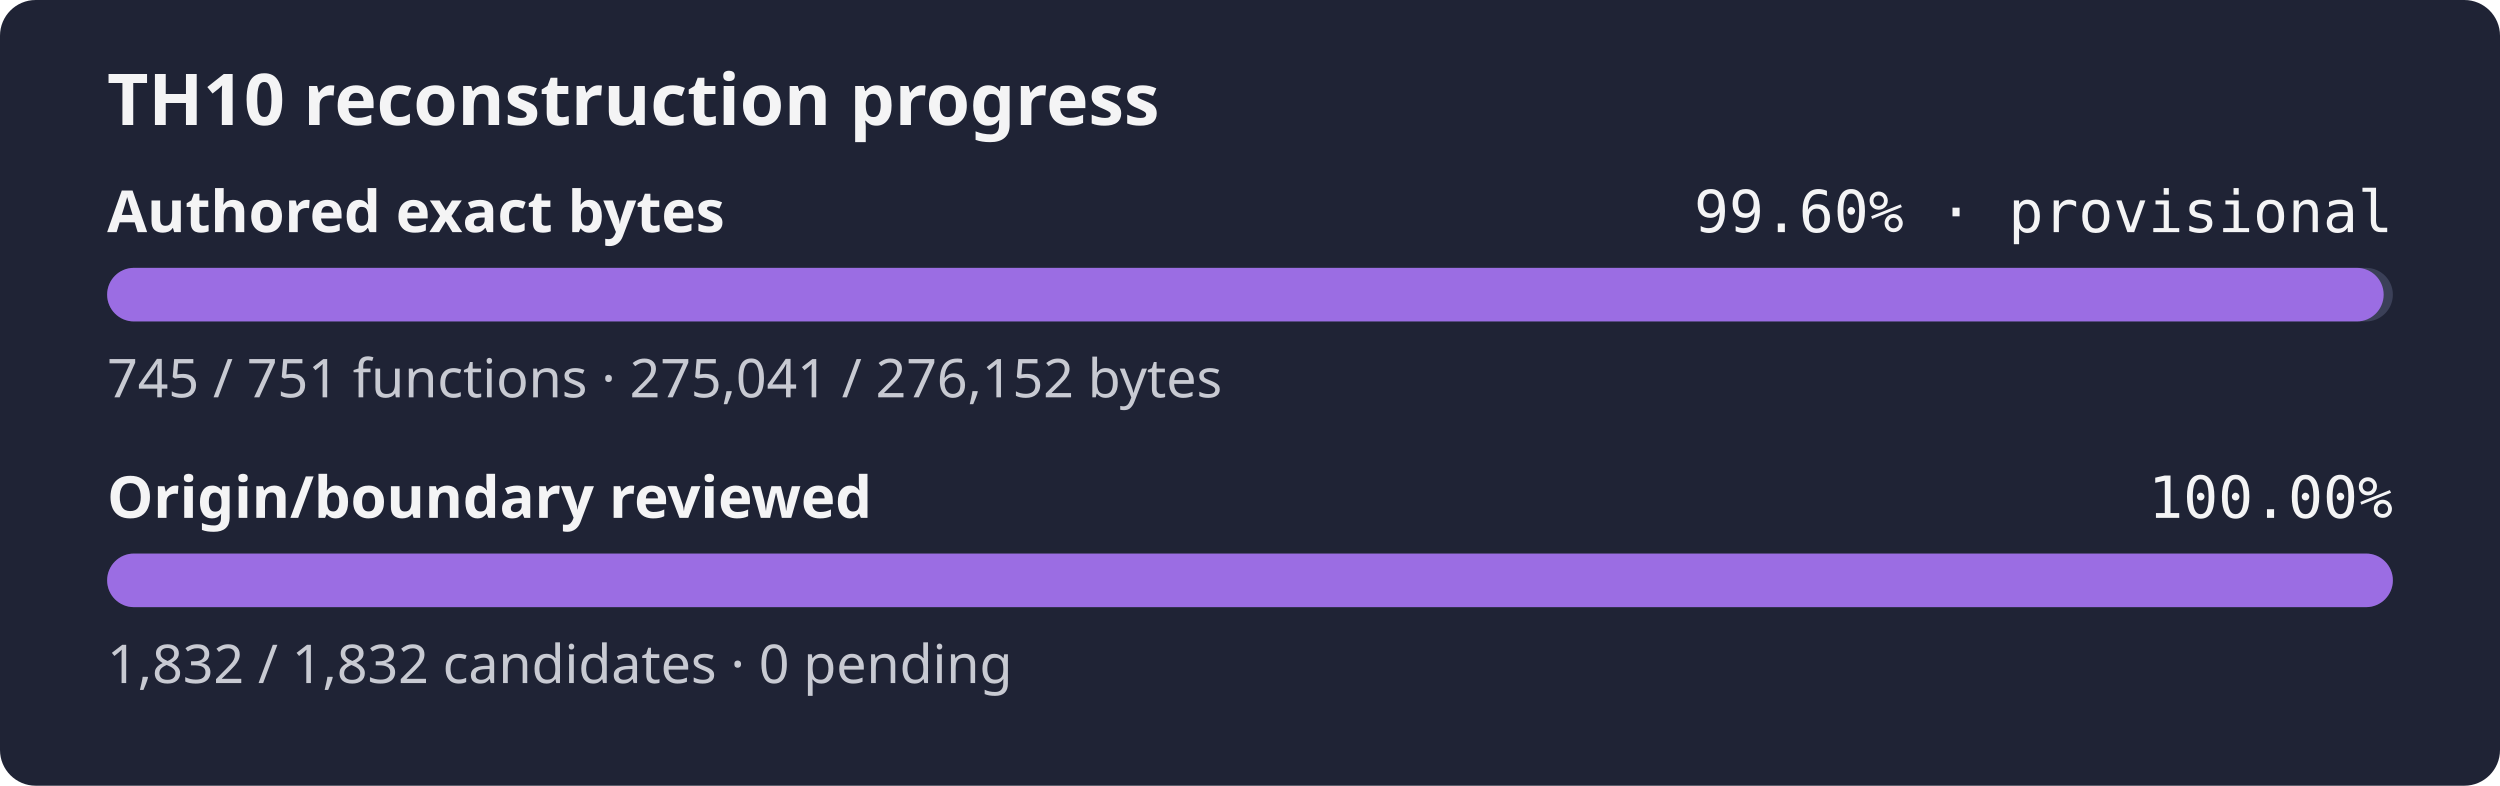
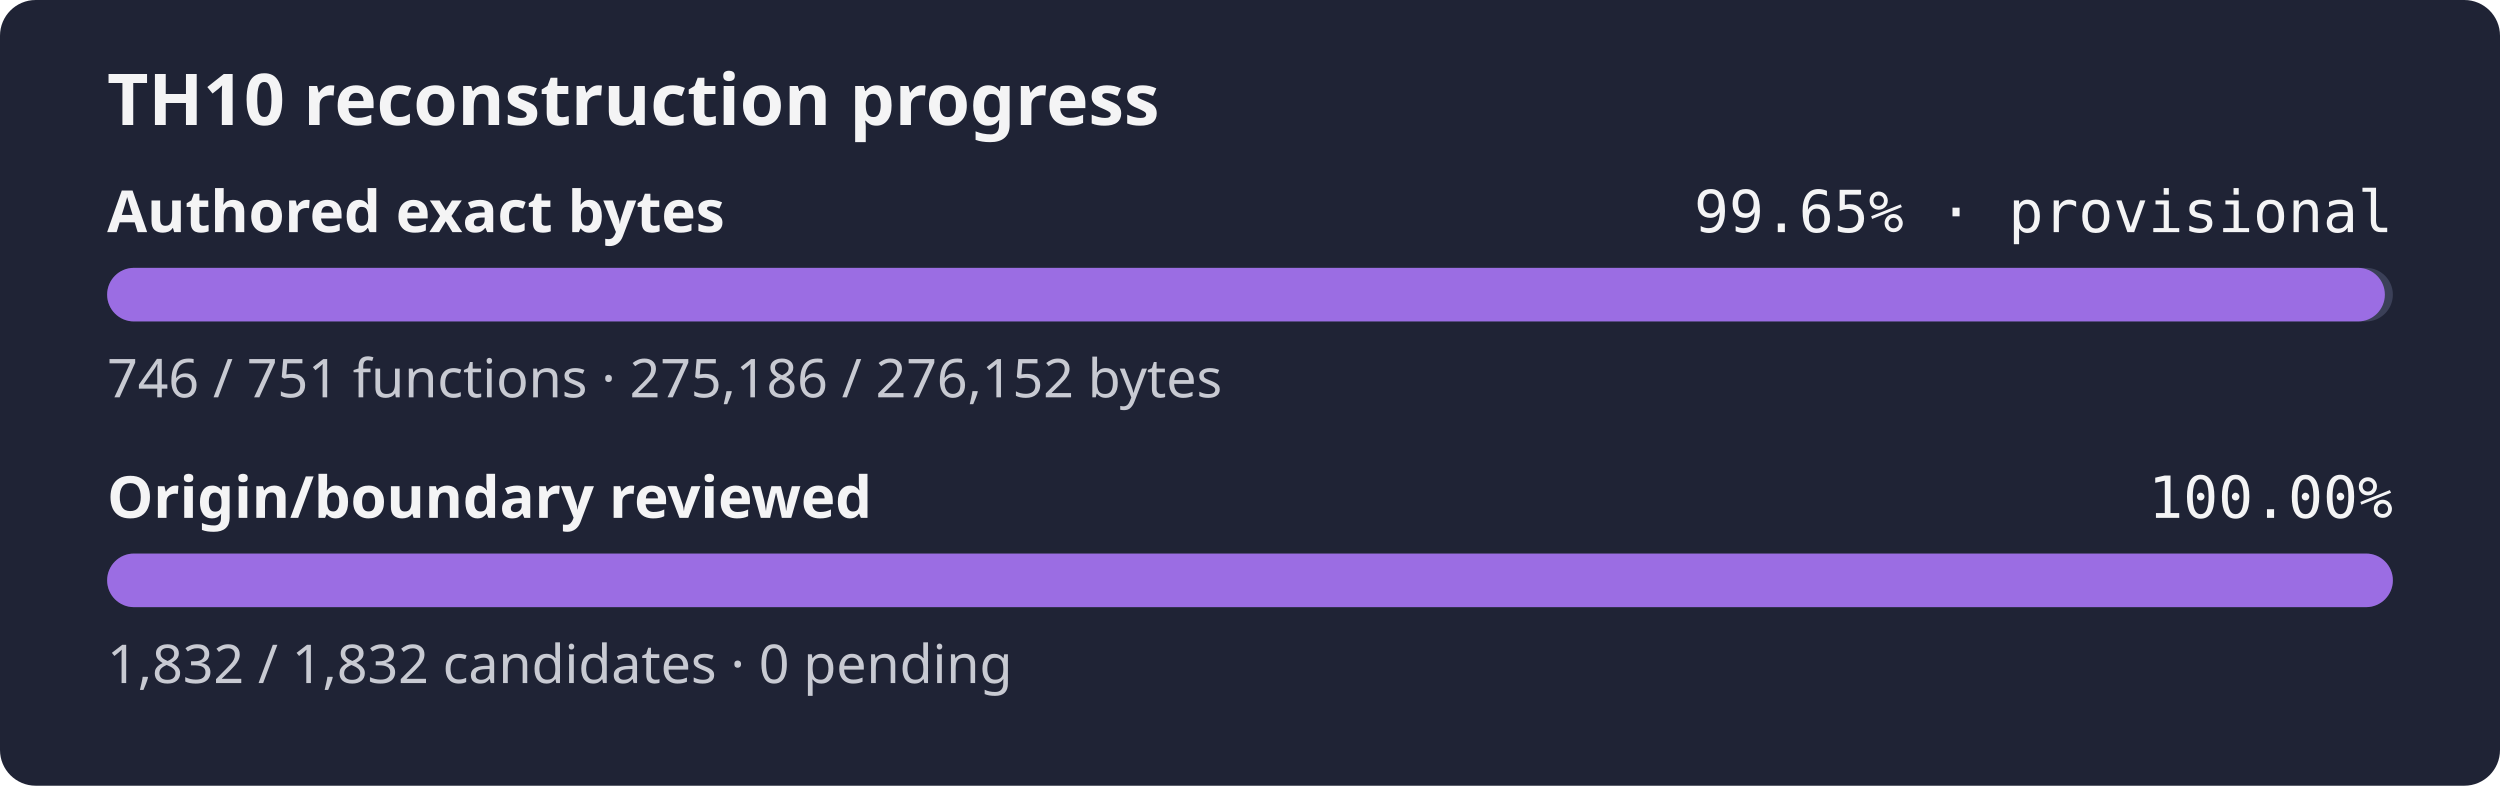
- <svg xmlns="http://www.w3.org/2000/svg" width="560" height="176" role="img" aria-label="TH10 reconstruction progress: currently classified authored bytes 99.60% exact, provisional inventory, origin and boundary review 100.00%">
+ <svg xmlns="http://www.w3.org/2000/svg" width="560" height="176" role="img" aria-label="TH10 reconstruction progress: currently classified authored bytes 99.65% exact, provisional inventory, origin and boundary review 100.00%">
  <rect width="560" height="176" rx="8" fill="#1f2335" />
  <text x="24" y="28" fill="#f4f4f5" font-family="sans-serif" font-size="16" font-weight="600">TH10 reconstruction progress</text>
  <text x="24" y="52" fill="#f4f4f5" font-family="sans-serif" font-size="13" font-weight="600">Authored exact bytes</text>
-   <text x="536" y="52" fill="#f4f4f5" text-anchor="end" font-family="monospace" font-size="13">99.60% · provisional</text>
+   <text x="536" y="52" fill="#f4f4f5" text-anchor="end" font-family="monospace" font-size="13">99.65% · provisional</text>
  <rect x="24" y="60" width="512" height="12" rx="6" fill="#3b4058" />
-   <rect x="24" y="60" width="509.94" height="12" rx="6" fill="#9b6de3" />
-   <text x="24" y="89" fill="#c8cad2" font-family="sans-serif" font-size="12">745 / 751 functions · 275,041 / 276,152 bytes</text>
+   <rect x="24" y="60" width="510.21" height="12" rx="6" fill="#9b6de3" />
+   <text x="24" y="89" fill="#c8cad2" font-family="sans-serif" font-size="12">746 / 751 functions · 275,186 / 276,152 bytes</text>
  <text x="24" y="116" fill="#f4f4f5" font-family="sans-serif" font-size="13" font-weight="600">Origin/boundary reviewed</text>
  <text x="536" y="116" fill="#f4f4f5" text-anchor="end" font-family="monospace" font-size="13">100.00%</text>
  <rect x="24" y="124" width="512" height="12" rx="6" fill="#3b4058" />
  <rect x="24" y="124" width="512.00" height="12" rx="6" fill="#9b6de3" />
  <text x="24" y="153" fill="#c8cad2" font-family="sans-serif" font-size="12">1,832 / 1,832 candidates · 0 pending</text>
</svg>
